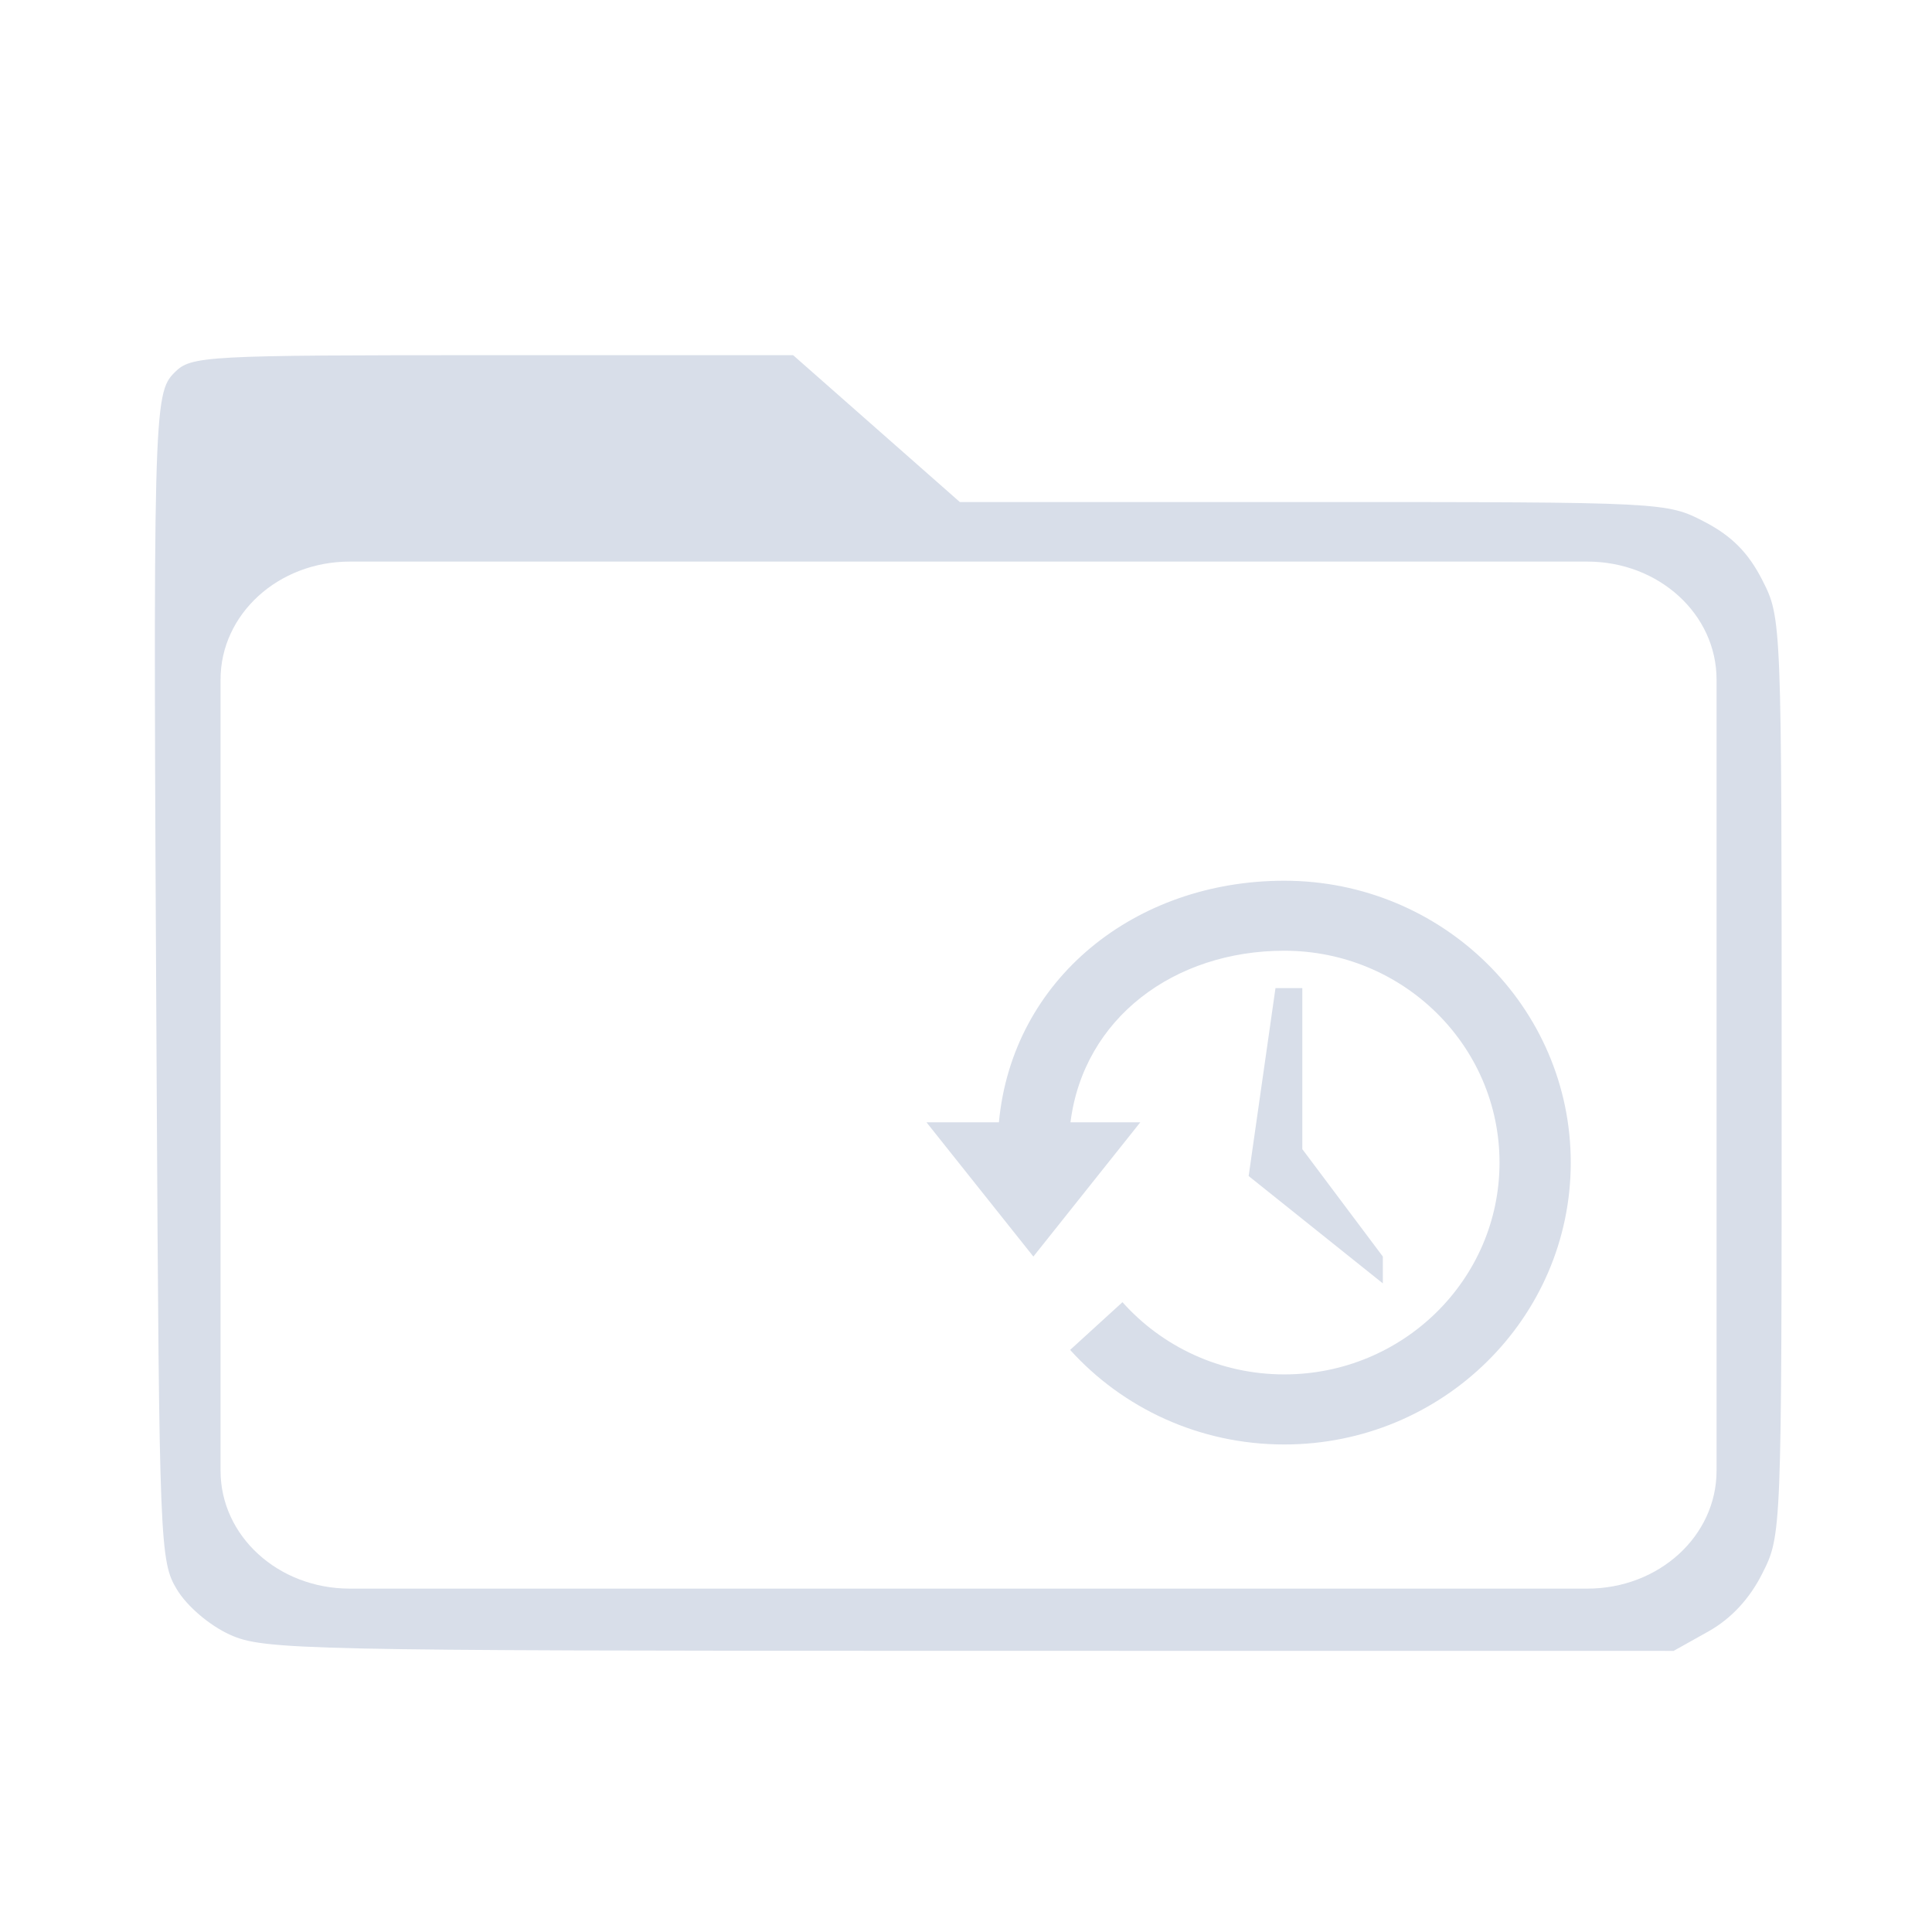
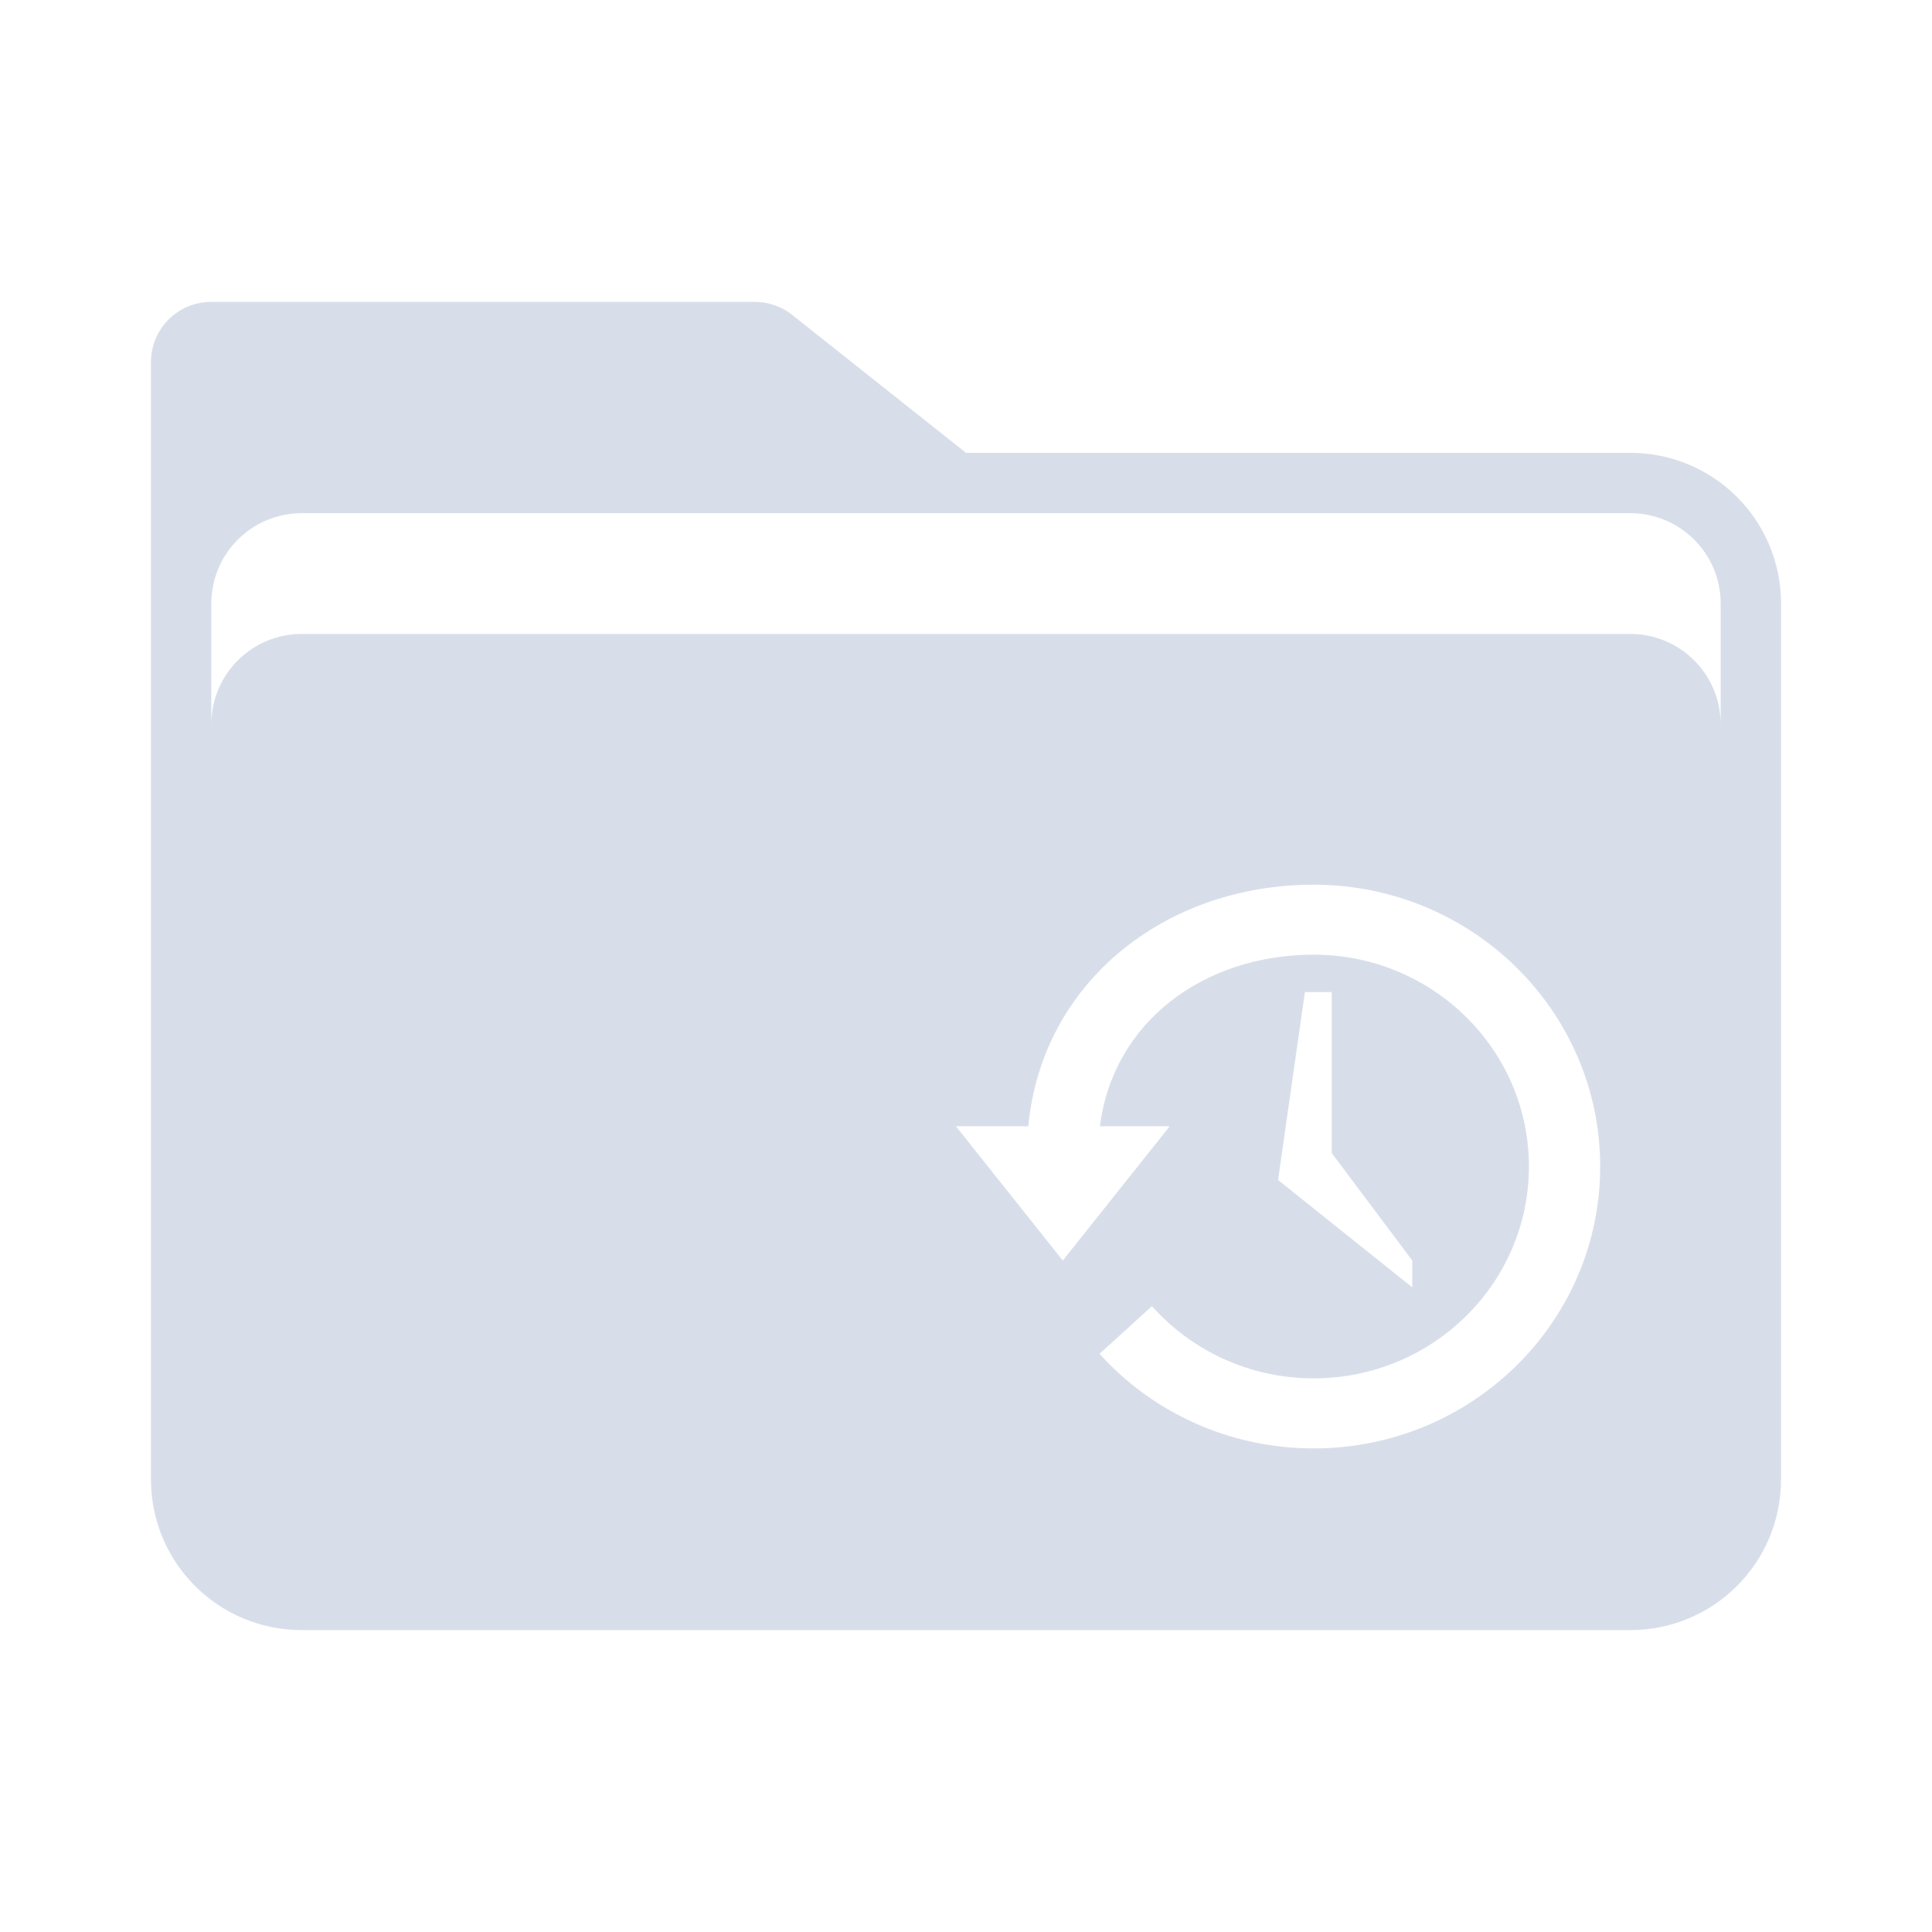
<svg xmlns="http://www.w3.org/2000/svg" width="64" height="64" version="1.1" id="svg73">
  <defs id="defs29">
    <style id="current-color-scheme" type="text/css">.ColorScheme-Text {color:#d8dee9} .ColorScheme-Highlight {color:#3b4252}</style>
  </defs>
-   <path id="path1575" style="opacity:1;fill:currentColor;fill-opacity:1;stroke:none;stroke-width:0.65" class="ColorScheme-Text" d="M 17.726 13.611 C 9.02 13.611 8.653 13.631 8.153 14.131 C 7.513 14.771 7.501 15.259 7.613 35.468 C 7.69 49.464 7.71 49.935 8.224 50.784 C 8.529 51.289 9.206 51.866 9.82 52.144 C 10.831 52.604 11.974 52.628 32.091 52.629 L 53.296 52.631 L 54.337 52.049 C 55.023 51.665 55.578 51.071 55.963 50.307 C 56.548 49.147 56.549 49.141 56.549 35.337 C 56.549 21.529 56.549 21.527 55.963 20.378 C 55.547 19.561 55.045 19.055 54.23 18.631 C 53.089 18.037 53.031 18.034 42.442 18.034 L 31.801 18.034 L 29.291 15.823 L 26.78 13.611 L 17.726 13.611 z M 13.43 19.827 L 50.697 19.827 C 52.853 19.827 54.589 21.412 54.589 23.38 L 54.589 47.205 C 54.589 49.173 52.853 50.756 50.697 50.756 L 13.43 50.756 C 11.273 50.756 9.537 49.173 9.537 47.205 L 9.537 23.38 C 9.537 21.412 11.273 19.827 13.43 19.827 z M 41.571 29.438 C 37.078 29.438 33.381 32.396 32.977 36.713 L 30.796 36.713 L 34.015 40.756 L 37.235 36.713 L 35.132 36.713 C 35.53 33.566 38.266 31.546 41.571 31.546 C 45.149 31.546 48.053 34.404 48.053 37.926 C 48.053 41.447 45.149 44.305 41.571 44.305 C 39.629 44.305 37.887 43.462 36.698 42.13 L 35.122 43.567 C 36.702 45.316 39.006 46.415 41.571 46.415 C 46.333 46.415 50.198 42.611 50.198 37.926 C 50.198 33.24 46.333 29.438 41.571 29.438 z M 41.306 32.672 L 40.498 38.331 L 44.539 41.564 L 44.539 40.756 L 42.114 37.521 L 42.114 32.672 L 41.306 32.672 z " transform="matrix(1.1,0,0,1.1,-3.184593,-3.206545)" />
+   <path id="path5" style="fill:currentColor" class="ColorScheme-Text" d="M 7 10 C 5.892 10 5 10.892 5 12 L 5 13 L 5 20 L 5 49 C 5 51.77 7.23 54 10 54 L 54 54 C 56.77 54 59 51.77 59 49 L 59 20 C 59 17.23 56.77 15 54 15 L 32 15 L 26.186 10.387 C 25.854 10.144 25.444 10 25 10 L 7 10 z M 10 17 L 54 17 C 55.662 17 57 18.338 57 20 L 57 24 C 57 22.338 55.662 21 54 21 L 10 21 C 8.338 21 7 22.338 7 24 L 7 20 C 7 18.338 8.338 17 10 17 z M 43.518 29.307 C 48.756 29.307 53.008 33.489 53.008 38.643 C 53.008 43.797 48.756 47.98 43.518 47.98 C 40.697 47.98 38.163 46.772 36.424 44.848 L 38.158 43.268 C 39.465 44.733 41.382 45.66 43.518 45.66 C 47.454 45.66 50.648 42.516 50.648 38.643 C 50.648 34.769 47.454 31.625 43.518 31.625 C 39.882 31.625 36.873 33.847 36.436 37.309 L 38.748 37.309 L 35.207 41.756 L 31.666 37.309 L 34.064 37.309 C 34.509 32.56 38.575 29.307 43.518 29.307 z M 43.227 32.863 L 44.115 32.863 L 44.115 38.197 L 46.783 41.756 L 46.783 42.645 L 42.338 39.088 L 43.227 32.863 z " />
</svg>
